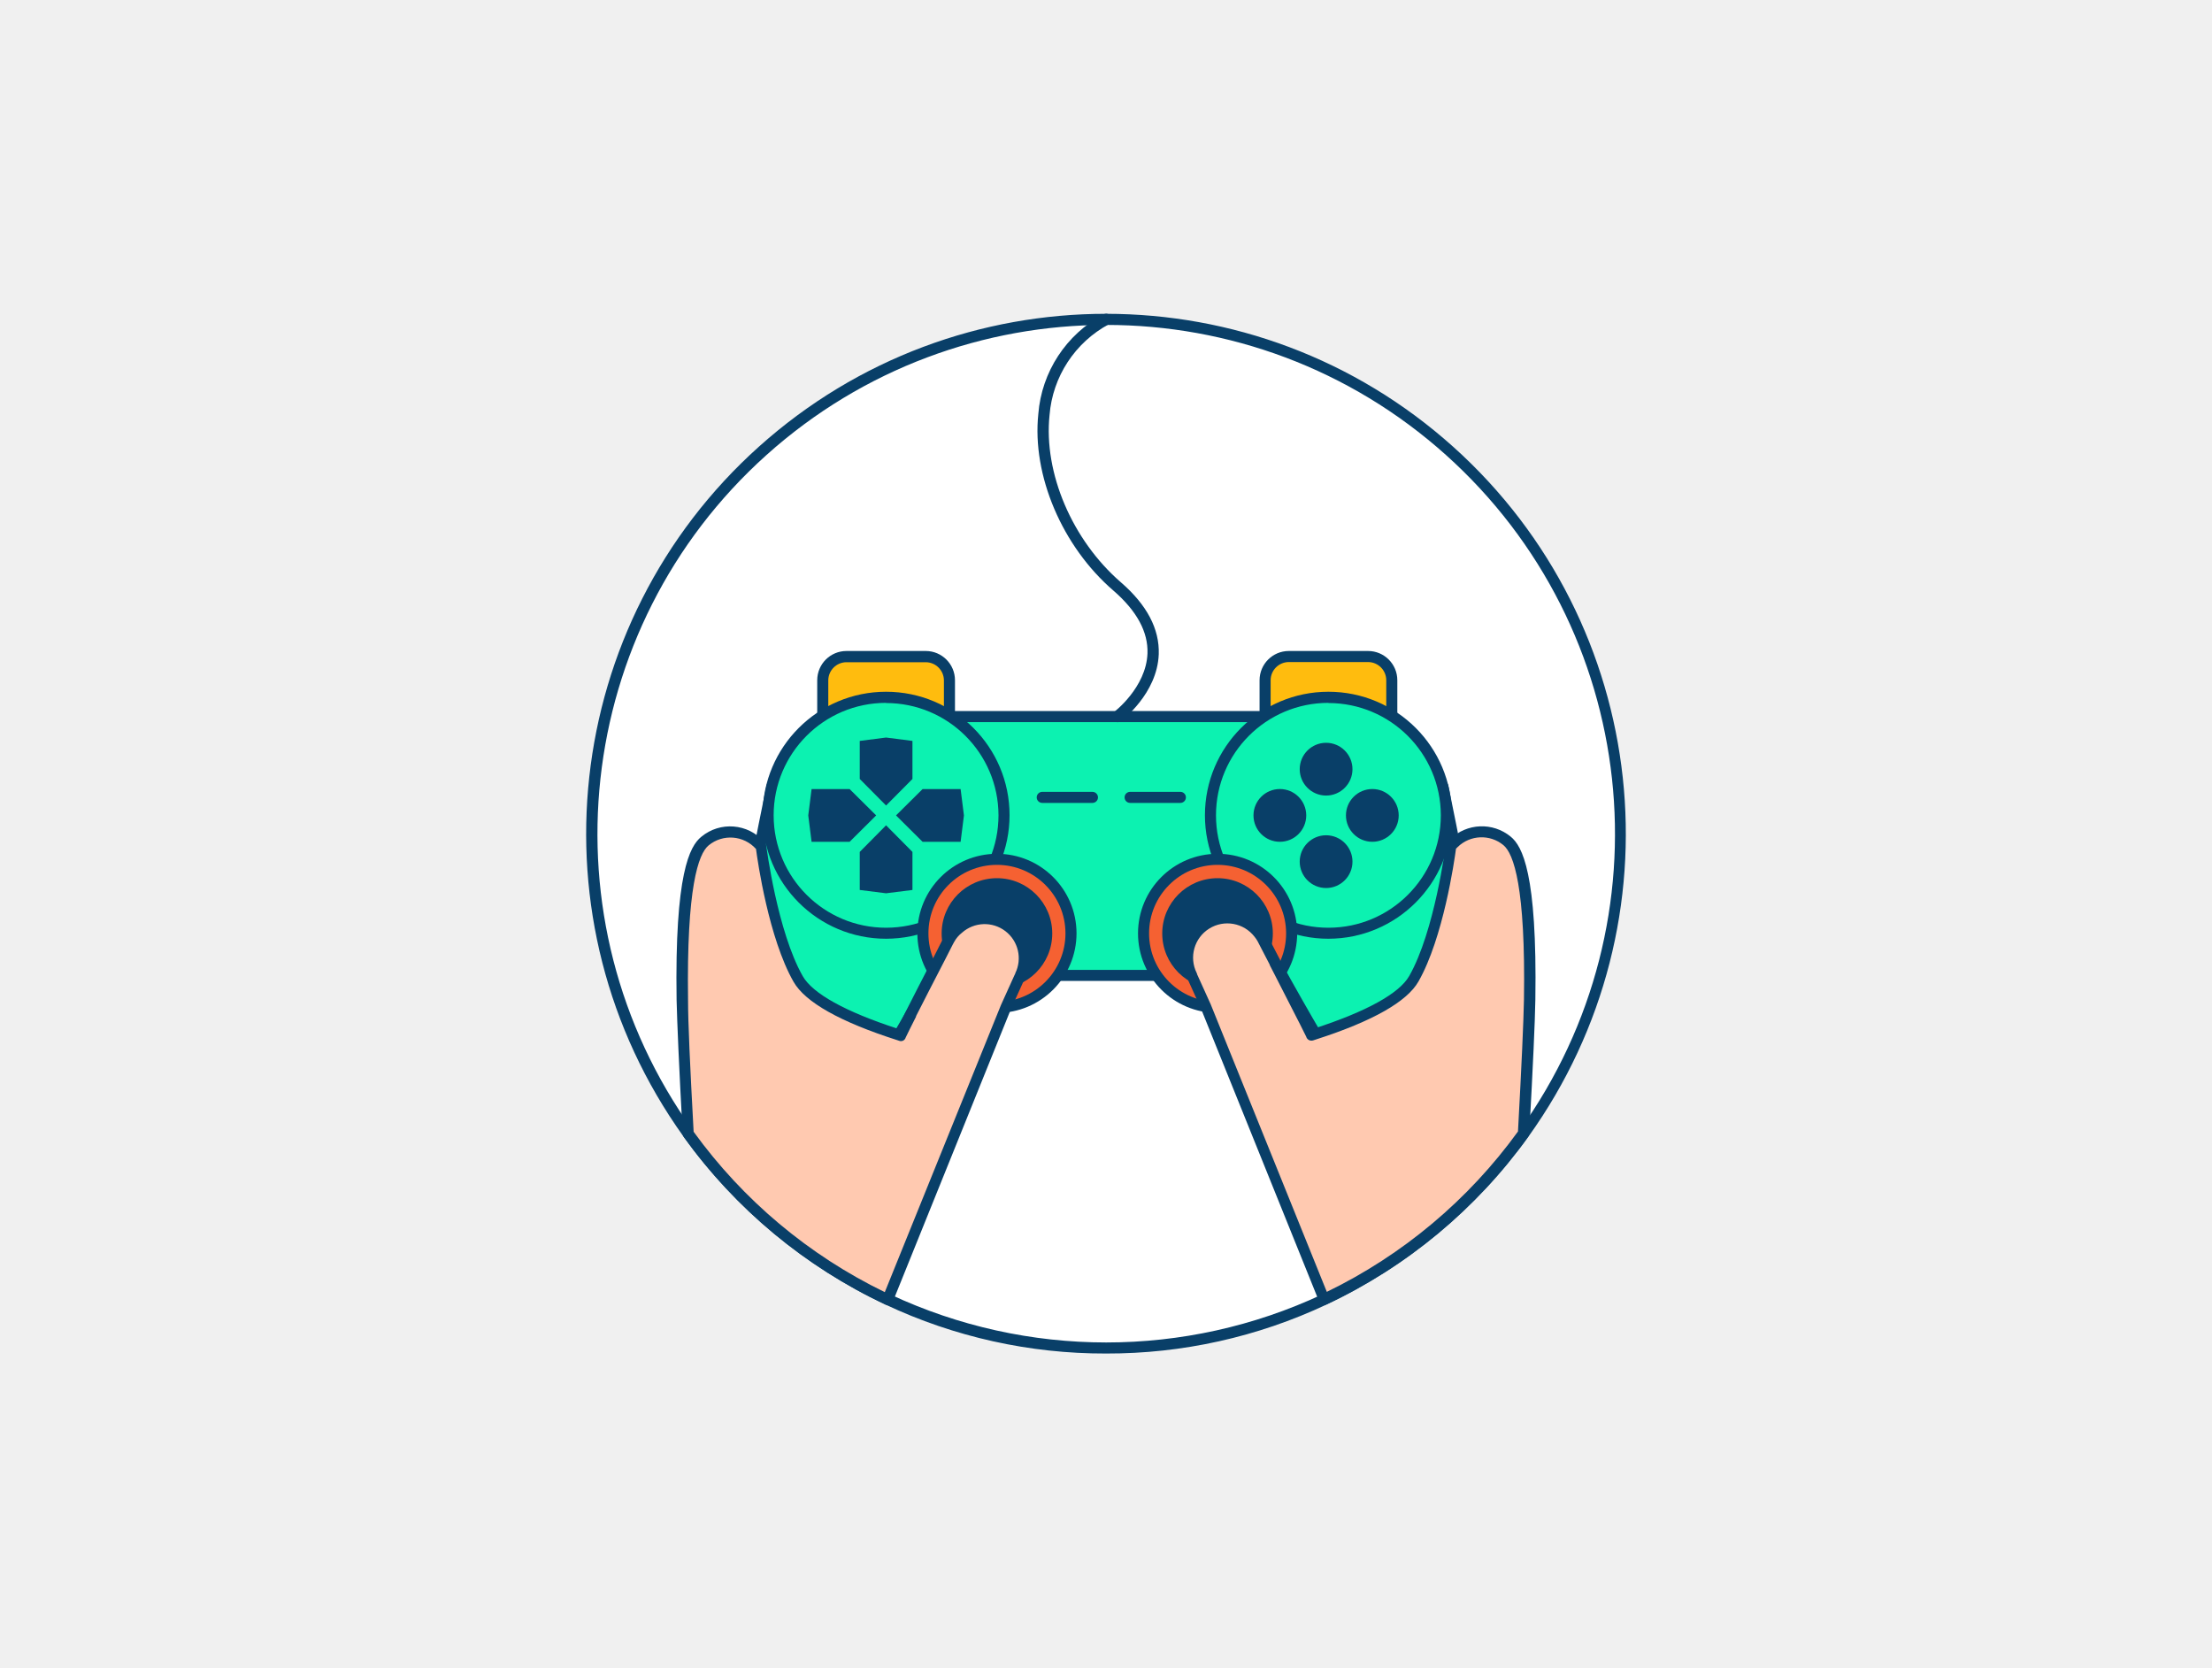
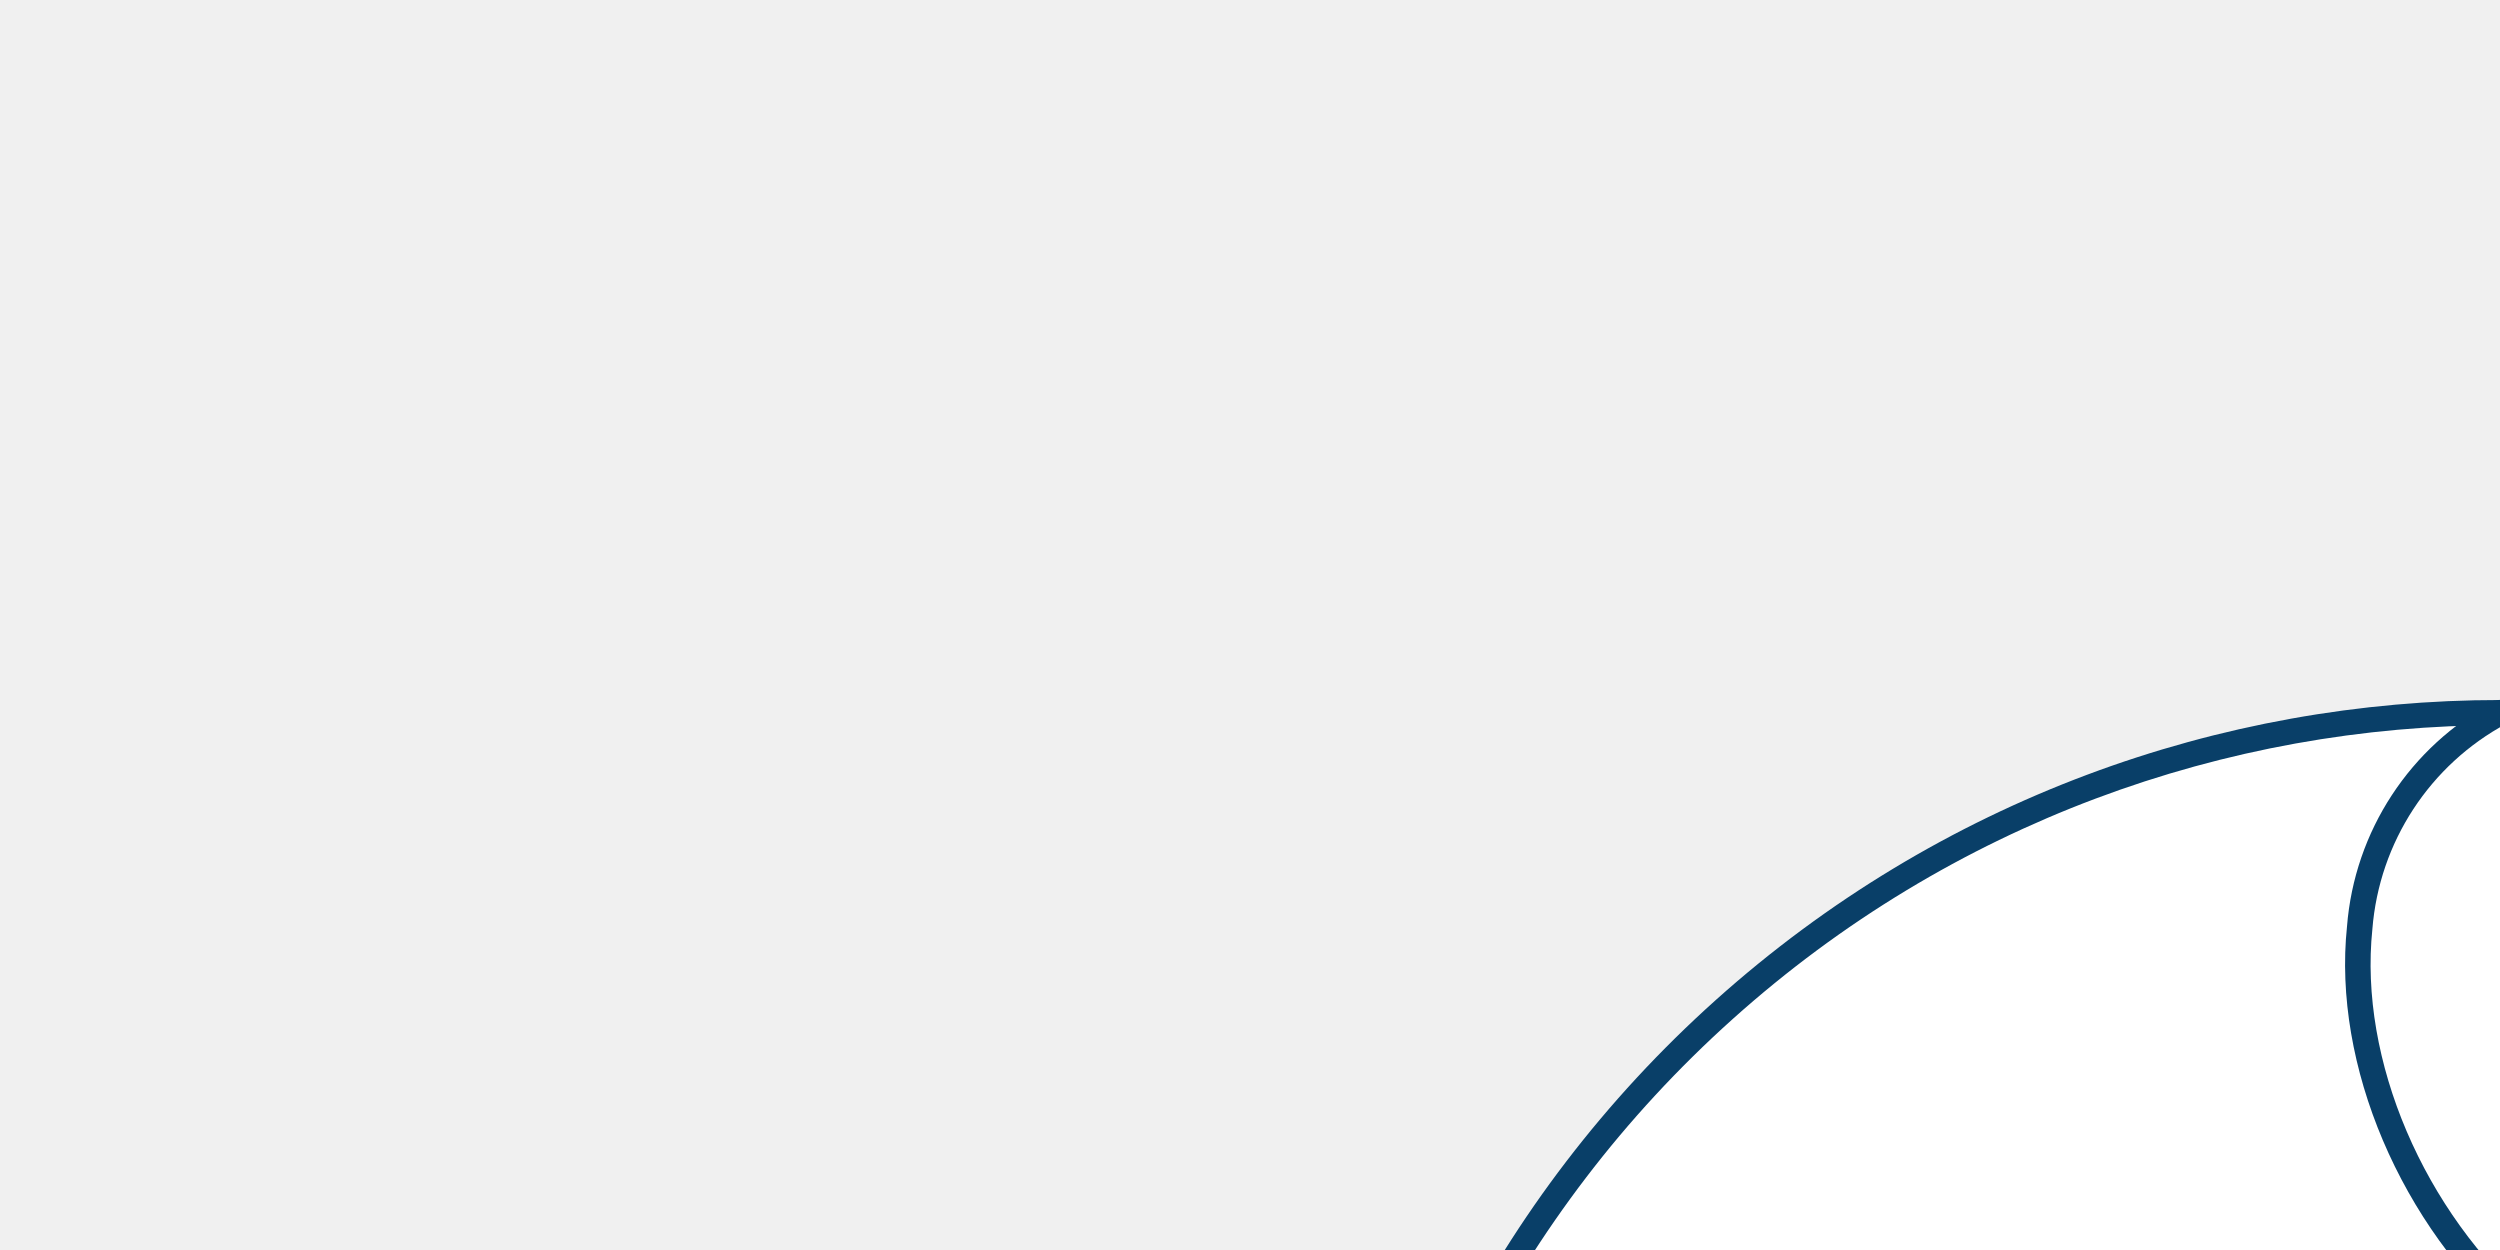
- <svg xmlns="http://www.w3.org/2000/svg" viewBox="0 0 400 300" width="406" height="306" class="illustration styles_illustrationTablet__1DWOa">
+ <svg xmlns="http://www.w3.org/2000/svg" viewBox="0 0 200 100" width="200" height="100" class="illustration styles_illustrationTablet__1DWOa">
  <g id="_65_gaming_outline" data-name="#65_gaming_outline">
    <path d="M293,150a93,93,0,0,1-168.55,54.25s0,0,0,0A93,93,0,1,1,293,150Z" fill="#fff" />
    <path d="M200,244a93.14,93.14,0,0,1-39.9-8.86,94.54,94.54,0,0,1-36.46-30.31l-.06-.09a94,94,0,1,1,152.78.08,94.44,94.44,0,0,1-36.47,30.32A93.06,93.06,0,0,1,200,244Zm-74.68-40.25A92.46,92.46,0,0,0,161,233.32a92.14,92.14,0,0,0,78.08,0,92.41,92.41,0,0,0,35.7-29.66,92,92,0,1,0-149.48,0h0Z" fill="#093f68" />
    <rect x="166.55" y="128.83" width="75.62" height="46.8" fill="#0cf2b1" />
    <path d="M242.18,176.63H166.55a1,1,0,0,1-1-1v-46.8a1,1,0,0,1,1-1h75.63a1,1,0,0,1,1,1v46.8A1,1,0,0,1,242.18,176.63Zm-74.63-2h73.63v-44.8H167.55Z" fill="#093f68" />
    <path d="M139.54,141.53s-8.18,39.53-8.48,50.49,15,17.17,22.36,8.29S180.28,154,180.28,154Z" fill="#0cf2b1" />
    <path d="M144.34,205.56a14.92,14.92,0,0,1-5.24-1c-5.64-2.13-9.19-7.07-9-12.59.29-10.92,8.17-49.05,8.5-50.66a1,1,0,0,1,.47-.66,1,1,0,0,1,.8-.1L180.58,153a1,1,0,0,1,.63.57,1,1,0,0,1,0,.85c-.8,1.53-19.59,37.64-27,46.51A12.61,12.61,0,0,1,144.34,205.56Zm-4-62.75c-1.31,6.4-8,39.49-8.24,49.23-.12,4.66,2.92,8.84,7.75,10.67,3.79,1.43,9.16,1.38,12.84-3,6.56-7.87,23-38.92,26.19-45.09Z" fill="#093f68" />
    <path d="M153.07,118H167.4a4.28,4.28,0,0,1,4.28,4.28v11.12a0,0,0,0,1,0,0h-22.9a0,0,0,0,1,0,0V122.26A4.28,4.28,0,0,1,153.07,118Z" fill="#ffbc0e" />
    <path d="M171.69,134.37H148.78a1,1,0,0,1-1-1V122.26a5.29,5.29,0,0,1,5.29-5.29H167.4a5.29,5.29,0,0,1,5.29,5.29v11.11A1,1,0,0,1,171.69,134.37Zm-21.91-2h20.91V122.26A3.3,3.3,0,0,0,167.4,119H153.07a3.3,3.3,0,0,0-3.29,3.29Z" fill="#093f68" />
    <circle cx="160.23" cy="146.7" r="21.32" fill="#0cf2b1" />
    <path d="M160.23,169a22.33,22.33,0,1,1,22.33-22.33A22.35,22.35,0,0,1,160.23,169Zm0-42.65a20.33,20.33,0,1,0,20.33,20.32A20.34,20.34,0,0,0,160.23,126.38Z" fill="#093f68" />
    <circle cx="180.28" cy="168.03" r="13.39" fill="#f56132" />
    <path d="M180.28,182.42A14.39,14.39,0,1,1,194.67,168,14.41,14.41,0,0,1,180.28,182.42Zm0-26.78A12.39,12.39,0,1,0,192.67,168,12.4,12.4,0,0,0,180.28,155.64Z" fill="#093f68" />
    <circle cx="180.28" cy="168.03" r="9.02" fill="#093f68" />
    <path d="M180.28,178.05a10,10,0,1,1,10-10A10,10,0,0,1,180.28,178.05Zm0-18a8,8,0,1,0,8,8A8,8,0,0,0,180.28,160Z" fill="#093f68" />
    <polygon points="165 140.11 160.23 144.91 155.47 140.11 155.47 133.23 160.23 132.62 165 133.23 165 140.11" fill="#093f68" />
    <polygon points="165 153.3 160.23 148.49 155.47 153.3 155.47 160.18 160.23 160.78 165 160.18 165 153.3" fill="#093f68" />
    <polygon points="166.83 151.47 162.03 146.7 166.83 141.94 173.71 141.94 174.31 146.7 173.71 151.47 166.83 151.47" fill="#093f68" />
    <polygon points="153.64 151.47 158.44 146.7 153.64 141.94 146.76 141.94 146.16 146.7 146.76 151.47 153.64 151.47" fill="#093f68" />
    <path d="M260.92,141.53s8.18,39.53,8.48,50.49-15,17.17-22.36,8.29S220.17,154,220.17,154Z" fill="#0cf2b1" />
    <path d="M256.12,205.56a12.61,12.61,0,0,1-9.85-4.61c-7.39-8.87-26.19-45-27-46.51a1,1,0,0,1,0-.85,1,1,0,0,1,.63-.57l40.74-12.45a1,1,0,0,1,.8.1.94.94,0,0,1,.47.66c.34,1.61,8.21,39.74,8.51,50.66.14,5.52-3.4,10.46-9,12.59A14.92,14.92,0,0,1,256.12,205.56Zm-34.5-51c3.23,6.17,19.63,37.22,26.18,45.09,3.69,4.42,9.06,4.47,12.85,3,4.83-1.83,7.87-6,7.75-10.67-.26-9.74-6.94-42.83-8.24-49.23Z" fill="#093f68" />
    <path d="M228.77,118h22.9a0,0,0,0,1,0,0v11.12a4.28,4.28,0,0,1-4.28,4.28H233.06a4.28,4.28,0,0,1-4.28-4.28V118a0,0,0,0,1,0,0Z" transform="translate(480.45 251.35) rotate(-180)" fill="#ffbc0e" />
    <path d="M251.68,134.37H228.77a1,1,0,0,1-1-1V122.26a5.29,5.29,0,0,1,5.29-5.29h14.33a5.29,5.29,0,0,1,5.29,5.29v11.11A1,1,0,0,1,251.68,134.37Zm-21.91-2h20.91V122.26a3.3,3.3,0,0,0-3.29-3.29H233.06a3.3,3.3,0,0,0-3.29,3.29Z" fill="#093f68" />
    <circle cx="240.22" cy="146.7" r="21.32" fill="#0cf2b1" />
    <path d="M240.22,169a22.33,22.33,0,1,1,22.33-22.33A22.35,22.35,0,0,1,240.22,169Zm0-42.65a20.33,20.33,0,1,0,20.33,20.32A20.34,20.34,0,0,0,240.22,126.38Z" fill="#093f68" />
    <circle cx="220.17" cy="168.03" r="13.39" fill="#f56132" />
    <path d="M220.17,182.42A14.39,14.39,0,1,1,234.57,168,14.41,14.41,0,0,1,220.17,182.42Zm0-26.78A12.39,12.39,0,1,0,232.57,168,12.4,12.4,0,0,0,220.17,155.64Z" fill="#093f68" />
    <circle cx="220.17" cy="168.03" r="9.02" fill="#093f68" />
    <path d="M220.17,178.05a10,10,0,1,1,10-10A10,10,0,0,1,220.17,178.05Zm0-18a8,8,0,1,0,8,8A8,8,0,0,0,220.17,160Z" fill="#093f68" />
    <circle cx="231.44" cy="146.7" r="4.77" fill="#093f68" />
    <circle cx="248.16" cy="146.7" r="4.77" fill="#093f68" />
    <circle cx="239.8" cy="138.34" r="4.77" fill="#093f68" />
    <circle cx="239.8" cy="155.06" r="4.77" fill="#093f68" />
    <path d="M197.55,144.44h-9.08a1,1,0,1,1,0-2h9.08a1,1,0,0,1,0,2Z" fill="#093f68" />
    <path d="M213.45,144.44h-9.09a1,1,0,0,1,0-2h9.09a1,1,0,0,1,0,2Z" fill="#093f68" />
    <path d="M184.47,175.63a2.44,2.44,0,0,1-.14.28l-.11.24-2.34,5.17-21.35,52.91a93.38,93.38,0,0,1-36.08-30s0,0,0,0c-.51-9.27-1-19.24-1.1-24.19-.25-16.27,1-26.19,4.09-28.71a7.21,7.21,0,0,1,10,.8l.17.2s2,15.6,6.7,23.92c2.38,4.18,10.61,7.68,18.21,10.11l.27.09c0-.15.84-1.74,1.94-3.91l0-.05c1-2,2.33-4.56,3.51-6.87l.46-.87c1.19-2.33,2.22-4.33,2.67-5.22l.26-.49a6.46,6.46,0,0,1,1.68-2,7.17,7.17,0,0,1,11.15,8.56Z" fill="#ffc9b0" />
    <path d="M160.53,235.23a1,1,0,0,1-.42-.09,94.5,94.5,0,0,1-36.47-30.31,1,1,0,0,1-.19-.56c-.68-12.43-1-20.12-1.1-24.2-.35-22.89,2.37-27.8,4.46-29.5a8.15,8.15,0,0,1,11.36.91l.12.14a1.35,1.35,0,0,1,.29.6c0,.15,2,15.5,6.58,23.54,1.79,3.15,7.69,6.42,17.08,9.48.28-.58.76-1.53,1.58-3.14a.41.41,0,0,1,.05-.09c.66-1.31,1.43-2.82,2.21-4.34l3.15-6.11c.55-1.09,1-2,1.26-2.47l.27-.51a7.34,7.34,0,0,1,1.94-2.29,8.66,8.66,0,0,1,9.2-1c3.22,1.77,5.39,6.75,3.48,10.77a4,4,0,0,1-.17.36l-2.42,5.34L161.46,234.6a1,1,0,0,1-.56.56A1,1,0,0,1,160.53,235.23Zm-35.1-31.33a92.58,92.58,0,0,0,34.57,29L181,181l2.47-5.46a1.29,1.29,0,0,0,.12-.23l0-.06a6.17,6.17,0,0,0-9.62-7.35,5.43,5.43,0,0,0-1.43,1.68l-.26.48c-.25.49-.69,1.37-1.25,2.46l-3.15,6.11c-.78,1.54-1.56,3.06-2.23,4.37a.41.41,0,0,1,0,.09c-.54,1.08-1.75,3.46-1.87,3.76a.92.92,0,0,1-.48.58.94.94,0,0,1-.77,0l-.27-.09c-10.34-3.31-16.66-6.86-18.77-10.57-4.47-7.85-6.48-21.71-6.78-24a6.2,6.2,0,0,0-8.57-.65c-1.87,1.54-4,7.62-3.72,27.92C124.42,184.06,124.76,191.65,125.43,203.9Z" fill="#093f68" />
    <path d="M276.65,180.05c-.08,4.95-.59,14.92-1.1,24.19a93.34,93.34,0,0,1-36.08,30l-21.38-53-2.42-5.35,0-.09-.09-.19a7.2,7.2,0,0,1,12.14-7.6,6.08,6.08,0,0,1,.69,1l.58,1.13,1.62,3.13a0,0,0,0,0,0,0l.94,1.82a5.21,5.21,0,0,0,.24.47c2.47,4.81,5.4,10.54,5.48,10.83l.66-.22c7.49-2.42,15.48-5.87,17.82-10,4.74-8.32,6.7-23.92,6.7-23.92a7.82,7.82,0,0,1,.55-.6,7.21,7.21,0,0,1,9.6-.4C275.64,153.86,276.9,163.78,276.65,180.05Z" fill="#ffc9b0" />
    <path d="M239.47,235.23a1,1,0,0,1-.37-.07,1,1,0,0,1-.56-.56l-21.38-53-2.38-5.27,0-.05c-.06-.12-.1-.19-.14-.28-1.9-4,.26-9,3.49-10.77a8.75,8.75,0,0,1,10.34,2.13,7.41,7.41,0,0,1,.8,1.18s.23.44.59,1.16l1.62,3.12a1,1,0,0,1,0,.1c.28.55.59,1.14.91,1.75a4.48,4.48,0,0,0,.22.44c3.23,6.29,4.57,8.94,5.14,10.09,9.4-3.06,15.29-6.32,17.08-9.46,4.59-8.06,6.56-23.4,6.58-23.55a1,1,0,0,1,.21-.51c.2-.24.41-.46.62-.68a8.2,8.2,0,0,1,10.94-.46c2.09,1.7,4.81,6.61,4.46,29.49h0c-.07,4.08-.42,11.78-1.1,24.23a1,1,0,0,1-.19.52,94.44,94.44,0,0,1-36.47,30.32A1,1,0,0,1,239.47,235.23Zm-23-59.87,0,.06,2.46,5.43,21,52a92.55,92.55,0,0,0,34.57-29c.67-12.25,1-19.83,1.08-23.86h0c.31-20.3-1.85-26.38-3.72-27.92a6.2,6.2,0,0,0-8.27.35c-.1.09-.2.2-.3.3-.3,2.28-2.31,16.14-6.78,24-2.08,3.66-8.27,7.17-18.38,10.44l-.67.22a1,1,0,0,1-.78-.07,1,1,0,0,1-.48-.61c-.1-.22-1.13-2.31-5.41-10.64-.09-.16-.18-.34-.27-.53-.3-.57-.62-1.19-.91-1.77h0l0-.07-1.6-3.08-.58-1.13a5.18,5.18,0,0,0-.57-.84,6.2,6.2,0,0,0-10.47,6.53Zm60.14,4.69h0Z" fill="#093f68" />
    <path d="M202,129.83a1,1,0,0,1-.6-1.8c.06,0,5.87-4.45,6.1-10.62.14-3.88-1.93-7.69-6.15-11.35-9.29-8-14.75-20.87-13.59-31.94a22.39,22.39,0,0,1,11.78-18,1,1,0,1,1,1,1.76,20.5,20.5,0,0,0-10.75,16.45c-1.09,10.45,4.1,22.6,12.9,30.22,4.71,4.08,7,8.43,6.85,13-.27,7.14-6.63,11.94-6.9,12.14A1,1,0,0,1,202,129.83Z" fill="#093f68" />
  </g>
</svg>
